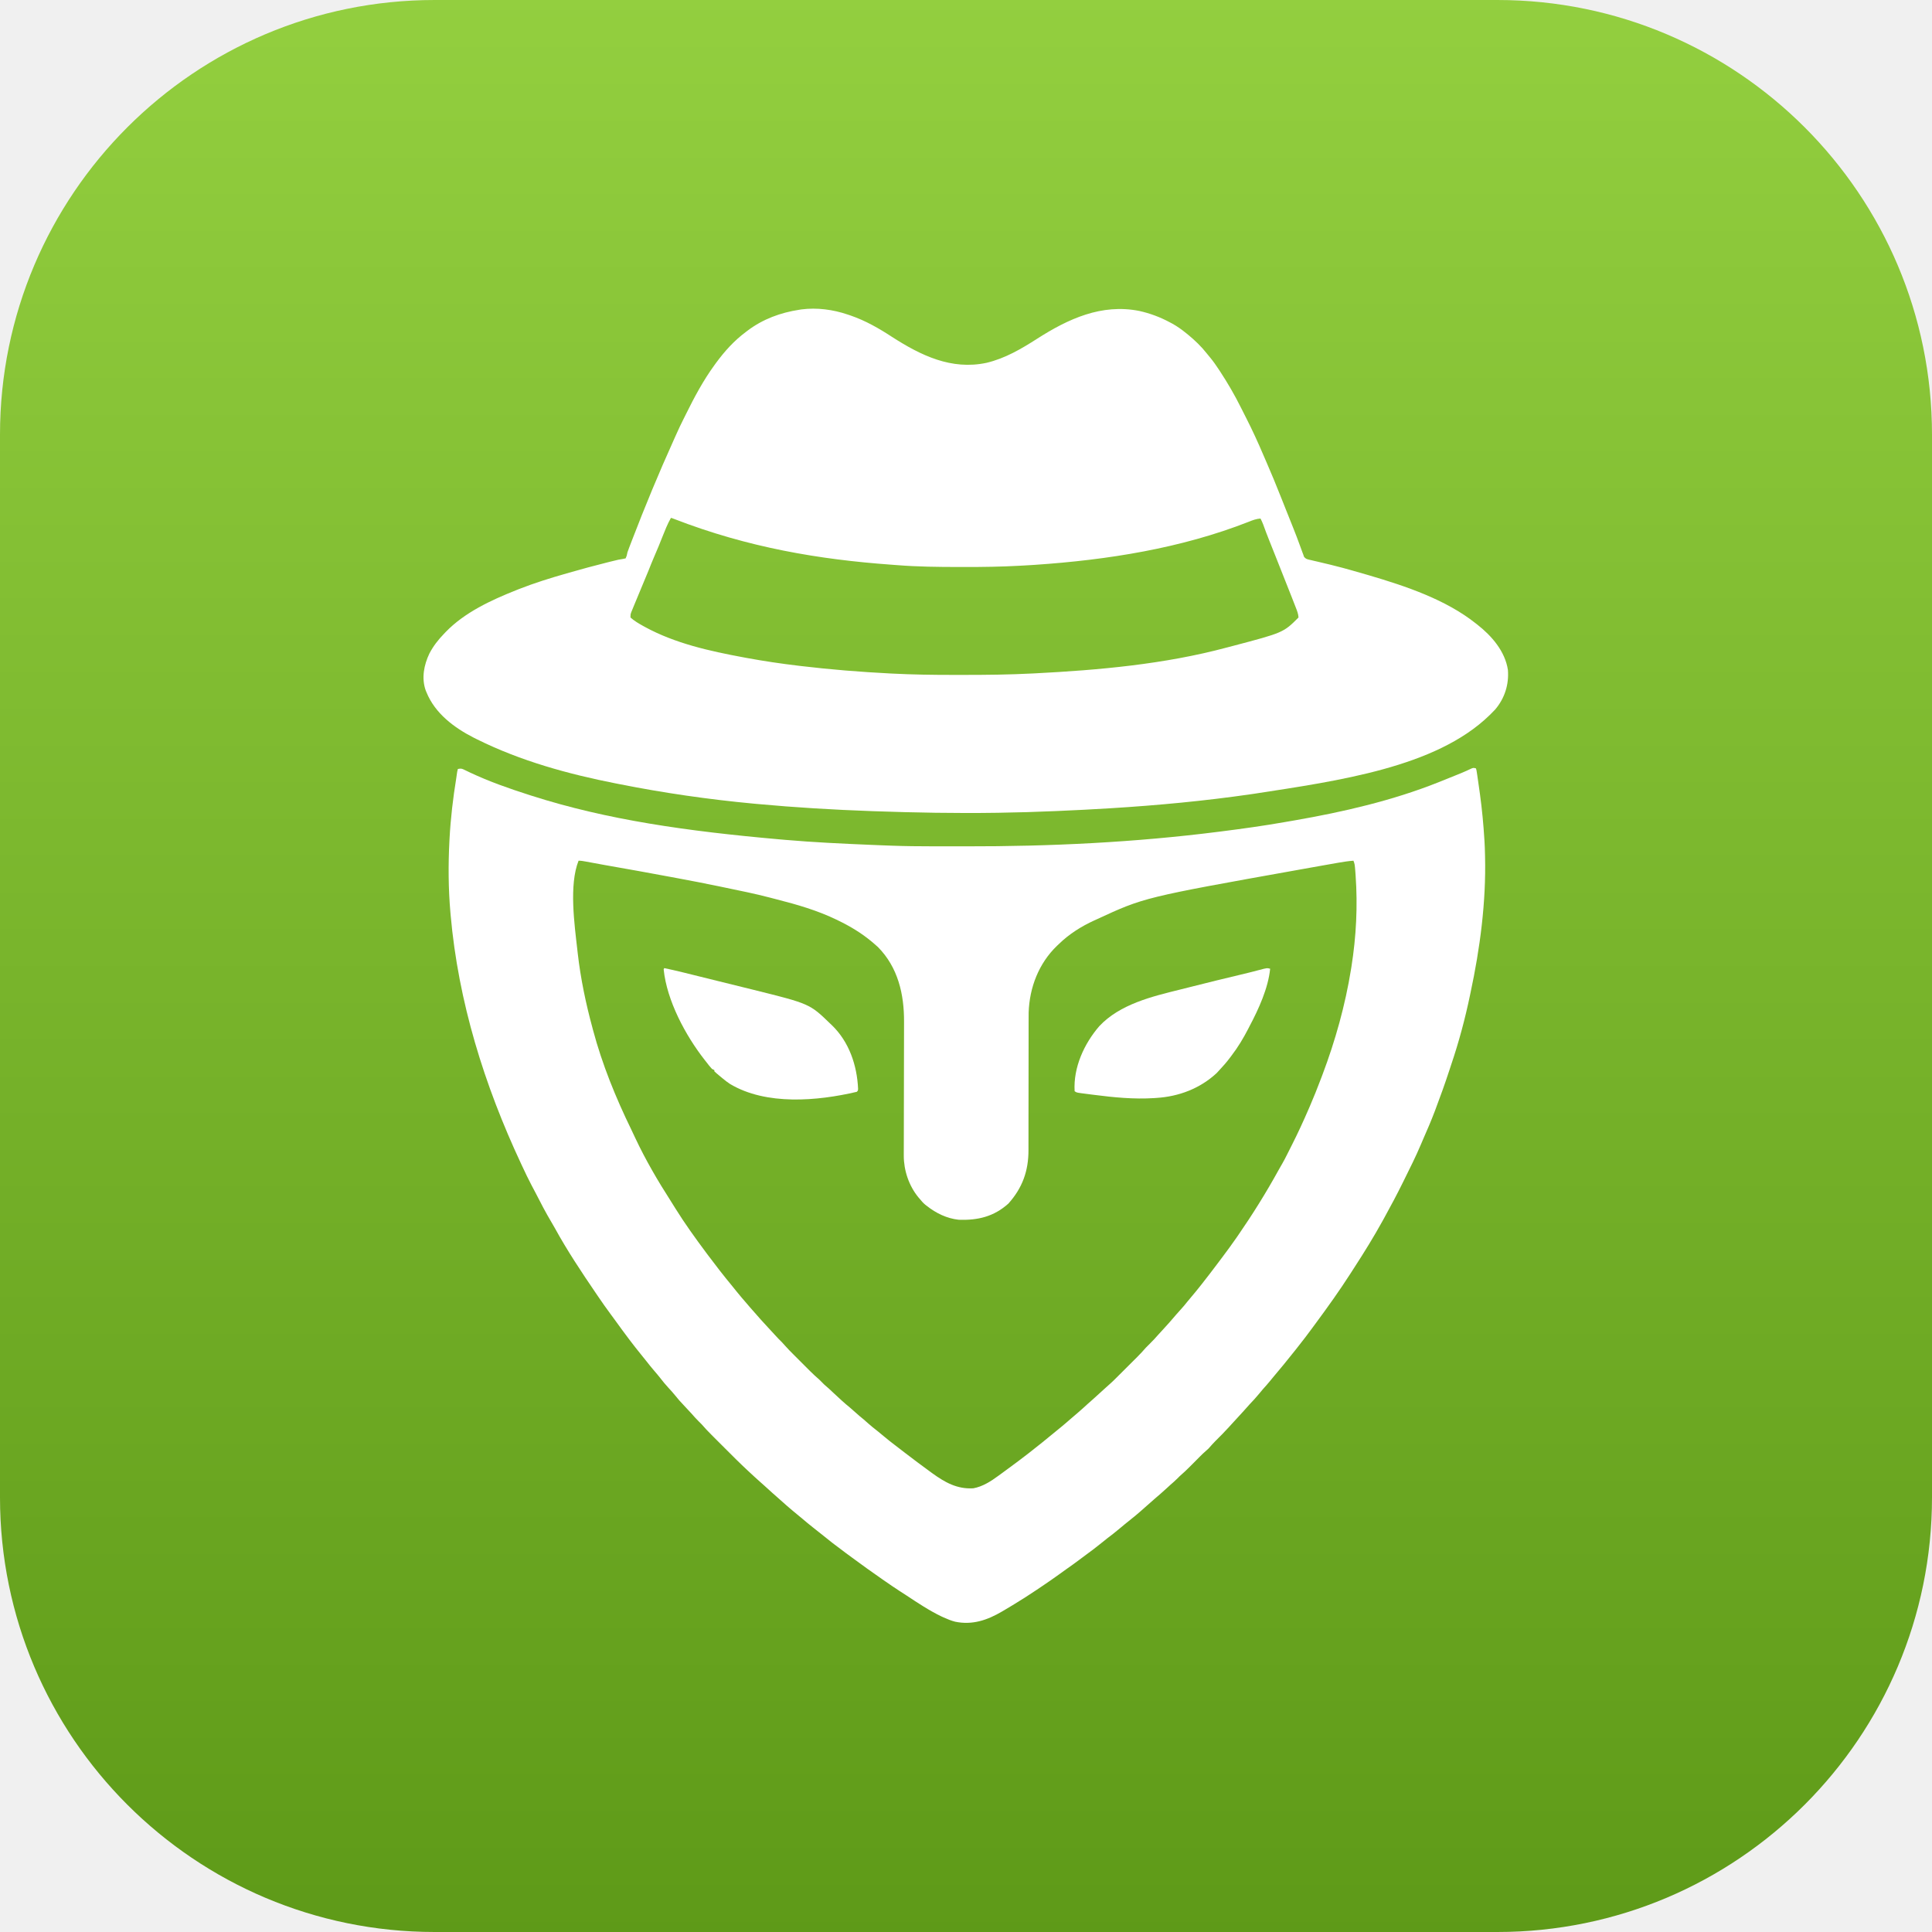
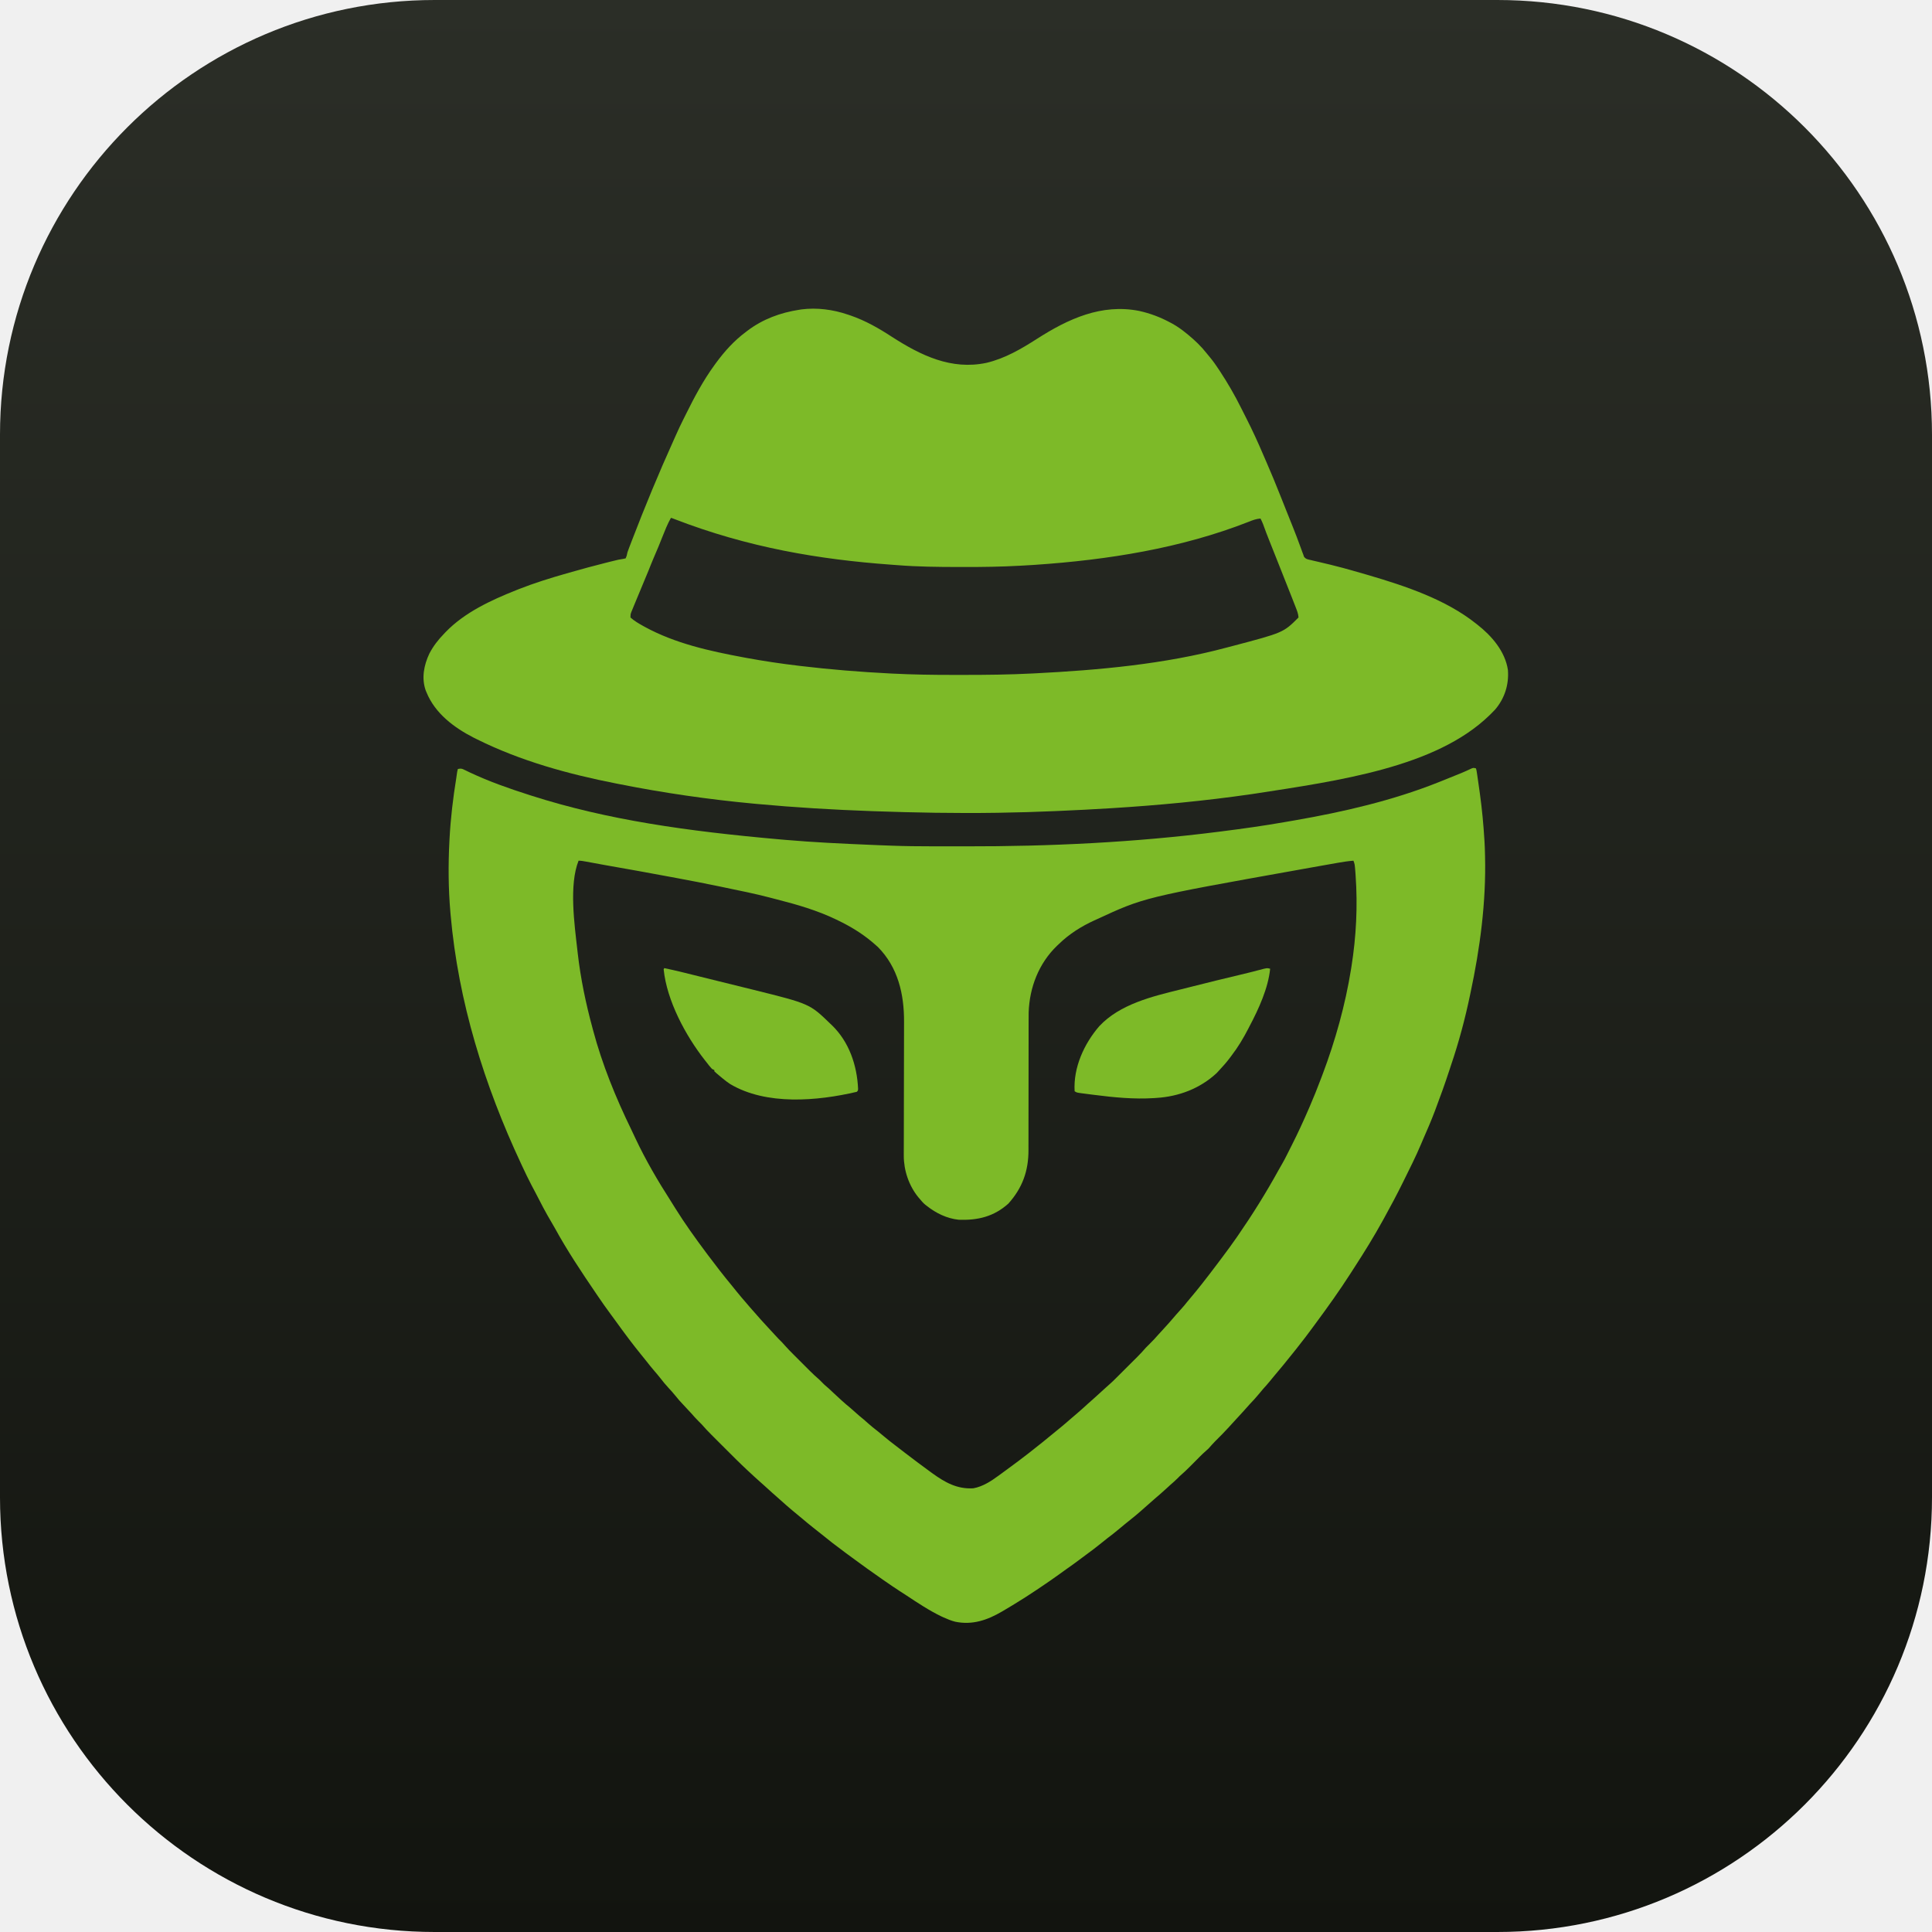
<svg xmlns="http://www.w3.org/2000/svg" viewBox="-346.735 -341.235 3201.47 3201.47">
  <defs>
    <linearGradient id="t" x1="0" y1="0" x2="0" y2="1">
-       <stop offset="0" stop-color="#93CF3F" />
-       <stop offset="1" stop-color="#5E9A18" />
+       <stop offset="0" stop-color="#2B2E27" />
+       <stop offset="1" stop-color="#12140F" />
    </linearGradient>
  </defs>
  <rect x="-346.735" y="-341.235" width="3201.47" height="3201.47" rx="720.331" fill="url(#t)" />
-   <g fill="#FFFFFF" fill-rule="evenodd">
+   <g fill="#7DBA28" fill-rule="evenodd">
    <path transform="translate(1058 180)" d="M0 0 C1.72 0.58 3.45 1.15 5.23 1.75 C29.57 10.21 51.6 22.78 73.11 36.85 C121.1 67.72 171.63 92.42 230 80 C260.8 72.67 287.6 56.92 314 40 C365.32 7.16 420.67 -18.38 483.04 -6 C501.09 -1.98 517.72 4.25 534 13 C535.2 13.64 536.41 14.28 537.65 14.93 C546.07 19.56 553.56 24.93 561 31 C561.53 31.43 561.53 31.43 564.21 33.59 C575.37 42.79 585.84 52.8 594.78 64.2 C596.89 66.86 599.05 69.45 601.23 72.05 C606.06 77.96 610.36 84.14 614.56 90.5 C615.33 91.66 616.1 92.82 616.89 94.01 C629.68 113.46 641.32 133.56 651.69 154.39 C654.47 159.96 657.28 165.52 660.12 171.07 C670.41 191.26 679.8 211.72 688.67 232.58 C690.41 236.63 692.17 240.68 693.94 244.73 C702.02 263.18 709.63 281.78 717.06 300.5 C718.15 303.24 719.25 305.98 720.34 308.72 C722.49 314.13 724.64 319.54 726.79 324.95 C730.55 334.38 734.32 343.8 738.1 353.22 C742.18 363.41 746.06 373.65 749.8 383.96 C750.43 385.67 751.05 387.37 751.69 389.12 C751.97 389.9 751.97 389.9 753.39 393.82 C753.92 395.2 754.45 396.58 755 398 C755.32 399.02 755.65 400.03 755.98 401.08 C759.09 405.58 762.64 405.74 767.88 406.96 C768.87 407.2 769.86 407.44 770.88 407.69 C774.1 408.46 777.33 409.2 780.56 409.94 C782.78 410.46 785 410.99 787.21 411.53 C791.55 412.57 795.89 413.6 800.23 414.62 C806.93 416.22 813.6 417.93 820.25 419.75 C821.24 420.02 822.23 420.29 823.24 420.57 C826.16 421.37 829.08 422.18 832 423 C832.53 423.15 832.53 423.15 835.19 423.89 C843.48 426.2 851.74 428.58 860 431 C861.39 431.41 862.78 431.81 864.21 432.23 C924.71 450.07 991.01 472.19 1041 512 C1041.77 512.6 1042.55 513.2 1043.34 513.82 C1067.16 532.48 1089.37 558.07 1094 589 C1095.86 613.16 1088.64 635.95 1072.84 654.54 C1070.49 657.05 1068.08 659.47 1065.62 661.88 C1064.74 662.74 1063.85 663.61 1062.94 664.51 C974.1 750.39 813.53 772.5 674 794 C672.18 794.27 670.36 794.54 668.48 794.81 C591.75 805.94 514.37 813.21 437 818 C435.93 818.07 434.86 818.13 433.76 818.2 C405.27 819.99 376.77 821.38 348.25 822.62 C346.83 822.69 345.41 822.75 343.94 822.81 C312.91 824.17 281.87 825.1 250.81 825.56 C249.43 825.58 248.05 825.6 246.63 825.63 C179.06 826.63 111.54 825.39 44 823 C42.58 822.95 41.17 822.9 39.71 822.85 C-23.62 820.6 -86.9 816.84 -150 811 C-151.9 810.83 -153.8 810.65 -155.75 810.47 C-230.65 803.47 -305.24 792.7 -379 778 C-380.67 777.67 -382.33 777.35 -384.05 777.01 C-462.8 761.54 -541.94 739.82 -614 704 C-615.67 703.18 -617.34 702.36 -619.06 701.51 C-652.02 684.77 -683.73 661.12 -698 626 C-698.44 624.96 -698.87 623.92 -699.32 622.85 C-706.53 602.43 -702.22 580.73 -693.25 561.81 C-686.75 549.38 -678.73 539.05 -669 529 C-668.05 528 -667.1 527 -666.12 525.97 C-634.73 493.57 -591.3 473.46 -550 457 C-548.27 456.3 -546.53 455.61 -544.75 454.89 C-519.03 444.81 -492.56 436.55 -466 429 C-465.24 428.78 -465.24 428.78 -461.37 427.67 C-440.66 421.75 -419.89 416.1 -399 410.88 C-397.16 410.41 -395.32 409.95 -393.43 409.48 C-379.31 405.98 -379.31 405.98 -372.36 404.95 C-370.92 404.64 -369.48 404.32 -368 404 C-366.19 399.88 -366.19 399.88 -365 394 C-364.15 391.54 -363.26 389.1 -362.33 386.68 C-361.79 385.26 -361.25 383.85 -360.69 382.39 C-360.13 380.94 -359.58 379.49 -359 378 C-358.48 376.65 -357.97 375.31 -357.44 373.92 C-335.98 318.06 -313.1 262.68 -288.43 208.16 C-287.1 205.22 -285.78 202.27 -284.47 199.32 C-280.53 190.48 -276.47 181.73 -272.08 173.1 C-270.6 170.19 -269.14 167.27 -267.7 164.34 C-254.04 136.66 -239.19 108.99 -221 84 C-220.04 82.67 -219.07 81.34 -218.08 79.97 C-203.87 60.68 -188.27 43.35 -169 29 C-168.1 28.31 -167.2 27.61 -166.27 26.89 C-140.67 7.52 -111.51 -3.15 -80 -8 C-78.88 -8.18 -77.77 -8.35 -76.62 -8.53 C-51.06 -11.85 -24.26 -8.28 0 0 Z M-293 337 C-298.77 347.23 -303.05 358.17 -307.38 369.06 C-308.7 372.35 -310.02 375.65 -311.34 378.94 C-311.97 380.5 -312.6 382.07 -313.25 383.69 C-316.07 390.63 -319.04 397.5 -322.02 404.37 C-324.82 410.91 -327.43 417.52 -330.05 424.14 C-332.53 430.33 -335.13 436.48 -337.73 442.62 C-342.07 452.91 -346.33 463.22 -350.57 473.53 C-351.48 475.75 -352.4 477.96 -353.32 480.17 C-354.47 482.94 -355.61 485.72 -356.75 488.5 C-357.38 490.04 -358.02 491.57 -358.67 493.16 C-360 497 -360 497 -360 502 C-353.73 507.62 -346.72 511.74 -339.38 515.81 C-338.28 516.42 -337.19 517.03 -336.06 517.65 C-285.97 545.01 -228.62 557.67 -173 568 C-171.19 568.34 -169.38 568.68 -167.51 569.02 C-138.78 574.32 -110 578.56 -81 582 C-79.96 582.12 -78.93 582.25 -77.86 582.38 C-28.64 588.27 20.74 592.21 70.25 594.75 C71.39 594.81 72.54 594.87 73.71 594.93 C107.73 596.66 141.74 597.17 175.8 597.13 C180.83 597.12 185.87 597.13 190.9 597.13 C229.43 597.17 267.96 596.73 306.44 594.75 C307.68 594.69 308.92 594.63 310.2 594.56 C416.15 589.18 524.8 579.43 627.57 551.92 C630.81 551.05 634.06 550.21 637.32 549.37 C721.93 527.07 721.93 527.07 747 502 C746.69 496.07 744.65 490.99 742.5 485.5 C742.32 485.04 742.32 485.04 741.42 482.72 C740.66 480.78 739.9 478.84 739.14 476.91 C738.05 474.13 736.97 471.35 735.89 468.57 C731.25 456.62 726.5 444.72 721.73 432.83 C717.35 421.9 713.03 410.95 708.73 400 C705.4 391.53 702.03 383.07 698.62 374.62 C695.06 365.77 691.69 356.86 688.47 347.86 C687.17 344.44 685.71 341.24 684 338 C677.02 338.49 671.11 340.7 664.69 343.31 C552.64 387.36 430.62 406.58 311 414.69 C309.42 414.79 307.85 414.9 306.22 415.01 C301.7 415.3 297.17 415.56 292.63 415.81 C289.96 415.95 287.29 416.1 284.61 416.25 C254.51 417.91 224.48 418.37 194.33 418.32 C190.69 418.31 187.05 418.31 183.4 418.31 C149.63 418.27 115.96 417.94 82.28 415.26 C78.74 414.98 75.19 414.72 71.65 414.46 C-46.57 405.89 -165 386.24 -287.96 338.58 C-292 337 -292 337 -293 337 Z " />
    <path transform="translate(2099 932)" d="M0 0 C0.93 2.97 0.93 2.97 1.53 7 C1.76 8.51 1.99 10.01 2.23 11.56 C2.46 13.21 2.7 14.86 2.94 16.56 C3.19 18.27 3.44 19.97 3.7 21.73 C4.5 27.15 5.25 32.57 6 38 C6.23 39.68 6.47 41.35 6.71 43.08 C10.14 67.99 12.46 92.91 14 118 C14.07 119.14 14.14 120.28 14.22 121.46 C14.63 128.31 14.86 135.15 15 142 C15.03 143.21 15.07 144.42 15.1 145.66 C16.94 221.49 6.86 297.98 -9 372 C-9.33 373.56 -9.65 375.12 -9.99 376.72 C-18.03 415.19 -28.29 453.49 -40.9 490.73 C-42.12 494.36 -43.31 498.01 -44.5 501.66 C-51.46 522.98 -59.09 544.02 -67 565 C-67.21 565.57 -67.21 565.57 -68.29 568.43 C-74.17 584.02 -80.79 599.26 -87.48 614.52 C-88.8 617.53 -90.08 620.55 -91.35 623.58 C-99.74 643.44 -109.45 662.68 -119 682 C-119.32 682.64 -119.32 682.64 -120.92 685.89 C-130.79 705.86 -141.2 725.51 -152 745 C-152.85 746.54 -153.69 748.08 -154.57 749.66 C-169.12 776.03 -184.95 801.67 -201.35 826.92 C-203.73 830.58 -206.09 834.26 -208.44 837.94 C-226.1 865.4 -245.05 891.94 -264.45 918.2 C-266.85 921.44 -269.23 924.68 -271.61 927.93 C-278.57 937.43 -285.67 946.78 -293 956 C-294.79 958.29 -296.58 960.58 -298.38 962.88 C-304.49 970.66 -310.74 978.33 -317 986 C-317.8 986.99 -318.61 987.98 -319.44 989 C-324.32 995 -329.3 1000.91 -334.3 1006.8 C-336.78 1009.74 -339.21 1012.7 -341.62 1015.69 C-345.2 1020.09 -348.95 1024.3 -352.77 1028.49 C-355 1030.99 -357.1 1033.57 -359.19 1036.19 C-364.09 1042.26 -369.43 1047.89 -374.78 1053.56 C-378.28 1057.3 -381.64 1061.14 -385 1065 C-388.65 1069.02 -392.33 1073.01 -396 1077 C-397.81 1078.98 -399.63 1080.96 -401.44 1082.94 C-402.35 1083.93 -403.27 1084.93 -404.21 1085.95 C-406.06 1087.98 -407.92 1090.01 -409.76 1092.05 C-416.95 1099.93 -424.42 1107.47 -432.02 1114.96 C-435.85 1118.85 -439.41 1122.89 -443 1127 C-444.51 1128.43 -446.04 1129.84 -447.62 1131.19 C-450.91 1134.05 -453.95 1136.91 -457 1140 C-457.93 1140.94 -458.87 1141.88 -459.83 1142.84 C-460.84 1143.86 -461.85 1144.88 -462.89 1145.93 C-465.2 1148.24 -467.51 1150.56 -469.81 1152.88 C-470.96 1154.03 -472.11 1155.19 -473.3 1156.39 C-479.04 1162.14 -484.82 1167.72 -491 1173 C-492.15 1174.15 -493.31 1175.31 -494.5 1176.5 C-498.19 1180.19 -502.06 1183.57 -506 1187 C-508 1188.83 -510 1190.66 -512 1192.5 C-518.83 1198.78 -525.82 1204.85 -532.88 1210.88 C-537.91 1215.18 -542.88 1219.55 -547.79 1224 C-558.68 1233.86 -569.95 1243.23 -581.54 1252.26 C-584.87 1254.89 -588.1 1257.61 -591.31 1260.38 C-597.58 1265.73 -604.11 1270.71 -610.68 1275.68 C-614.82 1278.86 -618.85 1282.12 -622.88 1285.44 C-630.18 1291.42 -637.71 1297.03 -645.34 1302.59 C-649.63 1305.73 -653.88 1308.92 -658.12 1312.12 C-664.8 1317.15 -671.59 1321.99 -678.44 1326.78 C-682.73 1329.81 -686.97 1332.88 -691.21 1335.97 C-700.54 1342.72 -710.02 1349.23 -719.58 1355.66 C-722.3 1357.49 -725.03 1359.34 -727.75 1361.18 C-739.98 1369.44 -752.4 1377.32 -765 1385 C-766.36 1385.83 -767.72 1386.66 -769.13 1387.52 C-772.74 1389.71 -776.36 1391.86 -780 1394 C-781.67 1394.99 -783.34 1395.99 -785.06 1397.01 C-809.58 1411.43 -834.42 1420 -863.03 1414.04 C-869.65 1412.31 -875.79 1409.83 -882 1407 C-883.19 1406.46 -884.39 1405.92 -885.62 1405.36 C-905.87 1395.67 -924.71 1383.06 -943.41 1370.7 C-947.23 1368.19 -951.09 1365.72 -954.94 1363.25 C-963.07 1357.99 -971.05 1352.53 -979 1347 C-980.83 1345.74 -982.66 1344.47 -984.48 1343.21 C-1001.26 1331.59 -1017.8 1319.66 -1034.21 1307.54 C-1037.4 1305.18 -1040.59 1302.84 -1043.79 1300.5 C-1058.91 1289.42 -1073.68 1277.95 -1088.19 1266.09 C-1091.83 1263.14 -1095.5 1260.25 -1099.19 1257.38 C-1104.88 1252.92 -1110.42 1248.31 -1115.92 1243.61 C-1118.73 1241.23 -1121.57 1238.89 -1124.44 1236.56 C-1136.44 1226.79 -1148.08 1216.55 -1159.57 1206.18 C-1161.66 1204.31 -1163.76 1202.46 -1165.88 1200.62 C-1170.35 1196.69 -1174.74 1192.66 -1179.13 1188.62 C-1181.37 1186.57 -1183.65 1184.56 -1185.94 1182.56 C-1191.73 1177.48 -1197.36 1172.24 -1203 1167 C-1204.12 1165.96 -1205.25 1164.93 -1206.4 1163.86 C-1219.52 1151.66 -1232.17 1138.99 -1244.82 1126.31 C-1248.65 1122.48 -1252.48 1118.65 -1256.31 1114.83 C-1258.76 1112.38 -1261.21 1109.92 -1263.66 1107.47 C-1264.8 1106.34 -1265.94 1105.2 -1267.1 1104.03 C-1272.61 1098.51 -1277.93 1092.93 -1283 1087 C-1284.65 1085.31 -1286.31 1083.64 -1288 1082 C-1292.21 1077.83 -1296.11 1073.48 -1300 1069 C-1302.28 1066.54 -1304.58 1064.08 -1306.88 1061.62 C-1320.96 1046.57 -1320.96 1046.57 -1327.31 1038.69 C-1330.68 1034.52 -1334.21 1030.59 -1337.88 1026.69 C-1343 1021.2 -1347.64 1015.48 -1352.22 1009.54 C-1355.05 1005.93 -1358 1002.46 -1361 999 C-1365.9 993.34 -1370.56 987.54 -1375.15 981.64 C-1378.24 977.7 -1381.39 973.81 -1384.56 969.94 C-1390.17 963.05 -1395.64 956.08 -1401 949 C-1402.15 947.48 -1403.31 945.95 -1404.5 944.38 C-1411.69 934.83 -1418.77 925.21 -1425.75 915.5 C-1428.58 911.58 -1431.45 907.68 -1434.33 903.8 C-1441.1 894.67 -1447.62 885.41 -1454 876 C-1455.39 873.96 -1456.79 871.91 -1458.18 869.87 C-1482.16 834.68 -1505.84 799.13 -1526.33 761.77 C-1528.23 758.38 -1530.15 755.03 -1532.14 751.7 C-1541.49 735.98 -1549.89 719.86 -1558.18 703.56 C-1560.36 699.3 -1562.61 695.08 -1564.88 690.88 C-1570.26 680.75 -1575.13 670.38 -1580 660 C-1580.71 658.49 -1581.42 656.97 -1582.15 655.41 C-1643.17 525.18 -1686.32 386.68 -1699 243 C-1699.11 241.74 -1699.23 240.47 -1699.34 239.17 C-1702.83 199.6 -1703.09 159.65 -1701 120 C-1700.94 118.85 -1700.88 117.71 -1700.82 116.53 C-1699.01 82.82 -1695.06 49.35 -1689.64 16.04 C-1689.24 13.52 -1688.87 10.99 -1688.55 8.45 C-1688.13 5.42 -1688.13 5.42 -1687 1 C-1681.34 -0.13 -1680.32 0.4 -1675.33 2.84 C-1673.99 3.48 -1672.64 4.13 -1671.25 4.79 C-1669.79 5.5 -1668.32 6.21 -1666.81 6.94 C-1635.18 21.8 -1602.26 33.37 -1569 44 C-1567.71 44.41 -1566.43 44.83 -1565.1 45.25 C-1439.3 85.51 -1307.27 104.09 -1153.73 117.68 C-1150.49 117.96 -1147.25 118.24 -1144.01 118.52 C-1097.51 122.55 -1050.81 124.73 -1004.19 126.69 C-1002.74 126.75 -1001.3 126.81 -999.82 126.87 C-995.62 127.05 -991.43 127.22 -987.23 127.39 C-986.06 127.43 -984.89 127.48 -983.69 127.53 C-979.46 127.7 -975.23 127.85 -971 128 C-969.93 128.04 -968.87 128.08 -967.77 128.12 C-945.65 128.94 -923.55 129.16 -901.41 129.17 C-897.85 129.17 -894.28 129.17 -890.71 129.18 C-883.27 129.18 -875.82 129.19 -868.38 129.19 C-860.89 129.19 -853.41 129.19 -845.92 129.21 C-705.73 129.46 -565.13 122.71 -426 105 C-424.57 104.82 -423.15 104.64 -421.68 104.45 C-386.49 99.99 -351.39 95.13 -316.46 88.96 C-311.09 88.02 -305.72 87.1 -300.35 86.18 C-219.84 72.21 -137.99 53.32 -62 23 C-61.2 22.68 -61.2 22.68 -57.17 21.08 C-21.01 6.6 -21.01 6.6 -7.17 0.14 C-4 -1 -4 -1 0 0 Z M-1487 153 C-1503.06 193.14 -1493.77 258.87 -1489 301 C-1488.81 302.74 -1488.61 304.49 -1488.41 306.29 C-1483.62 348.26 -1475.06 389.26 -1464 430 C-1463.67 431.23 -1463.34 432.47 -1463.01 433.74 C-1447.85 490.64 -1425.37 545.79 -1399.6 598.64 C-1397.31 603.37 -1395.08 608.11 -1392.88 612.88 C-1376.01 648.78 -1355.69 683.55 -1334.26 716.91 C-1331.51 721.18 -1328.84 725.49 -1326.19 729.81 C-1310.7 754.65 -1293.48 778.54 -1276 802 C-1275.6 802.54 -1275.6 802.54 -1273.58 805.26 C-1260.19 823.19 -1246.48 840.85 -1232.21 858.1 C-1229.74 861.11 -1227.29 864.13 -1224.88 867.19 C-1219.77 873.61 -1214.36 879.78 -1209 886 C-1206.94 888.42 -1204.87 890.83 -1202.81 893.25 C-1198.68 898.07 -1194.5 902.83 -1190.23 907.52 C-1188.36 909.6 -1186.53 911.69 -1184.7 913.8 C-1181.09 917.9 -1177.38 921.9 -1173.62 925.88 C-1169.41 930.35 -1165.21 934.84 -1161.12 939.44 C-1157.67 943.31 -1154.06 946.99 -1150.34 950.6 C-1148.49 952.5 -1146.72 954.49 -1144.99 956.5 C-1140.47 961.68 -1135.62 966.52 -1130.75 971.38 C-1129.78 972.35 -1128.81 973.32 -1127.81 974.32 C-1125.77 976.36 -1123.73 978.4 -1121.69 980.45 C-1118.57 983.55 -1115.46 986.67 -1112.36 989.78 C-1110.36 991.77 -1108.37 993.76 -1106.38 995.75 C-1105.92 996.22 -1105.92 996.22 -1103.59 998.55 C-1098.55 1003.57 -1093.39 1008.35 -1088 1013 C-1085.33 1015.67 -1082.67 1018.33 -1080 1021 C-1077.33 1023.33 -1074.67 1025.67 -1072 1028 C-1069.39 1030.43 -1066.78 1032.86 -1064.19 1035.31 C-1055.24 1043.72 -1046.31 1052.01 -1036.75 1059.72 C-1033.92 1062.07 -1031.21 1064.51 -1028.5 1067 C-1024.03 1071.12 -1019.4 1074.98 -1014.67 1078.79 C-1012.1 1080.92 -1009.64 1083.12 -1007.19 1085.38 C-1002.2 1089.92 -996.91 1094.04 -991.58 1098.18 C-988.13 1100.9 -984.78 1103.7 -981.44 1106.56 C-975.13 1111.94 -968.61 1116.99 -962 1122 C-959.83 1123.67 -957.67 1125.33 -955.5 1127 C-954.43 1127.82 -953.36 1128.65 -952.25 1129.5 C-950.07 1131.17 -947.89 1132.85 -945.71 1134.54 C-932.29 1144.89 -918.68 1154.98 -905 1165 C-903.72 1165.94 -902.44 1166.87 -901.12 1167.84 C-879.97 1183.16 -859.85 1194.56 -833 1193 C-817.51 1190.29 -803.45 1181.18 -791 1172 C-790.43 1171.58 -790.43 1171.58 -787.53 1169.48 C-783.67 1166.67 -779.84 1163.83 -776 1161 C-774.44 1159.86 -772.89 1158.72 -771.28 1157.54 C-762.1 1150.8 -752.99 1143.99 -744 1137 C-742.6 1135.92 -741.21 1134.84 -739.77 1133.73 C-725.25 1122.5 -711.05 1110.89 -696.89 1099.21 C-693.73 1096.6 -690.56 1094.02 -687.38 1091.44 C-681.76 1086.85 -676.3 1082.09 -670.84 1077.33 C-667.18 1074.16 -663.5 1071.01 -659.81 1067.88 C-654.32 1063.18 -648.97 1058.36 -643.67 1053.46 C-640.17 1050.24 -636.59 1047.12 -633 1044 C-626.58 1038.28 -620.23 1032.47 -613.9 1026.64 C-611.31 1024.28 -608.69 1021.95 -606.06 1019.62 C-602.92 1016.82 -599.96 1013.99 -597 1011 C-595.53 1009.54 -594.06 1008.07 -592.6 1006.61 C-587.94 1001.97 -583.29 997.33 -578.64 992.69 C-576.63 990.69 -574.63 988.7 -572.62 986.7 C-569.72 983.81 -566.82 980.91 -563.91 978.01 C-563.03 977.13 -562.14 976.24 -561.22 975.33 C-556.27 970.38 -551.57 965.31 -547 960 C-544.69 957.65 -542.35 955.31 -540 953 C-535.12 948.15 -530.48 943.23 -526 938 C-524.05 935.87 -522.09 933.74 -520.12 931.62 C-512.13 922.99 -504.34 914.25 -496.77 905.23 C-494.17 902.2 -491.52 899.25 -488.81 896.31 C-485.06 892.23 -481.55 888.02 -478.13 883.66 C-475.65 880.56 -473.08 877.53 -470.5 874.5 C-465.89 869.08 -461.4 863.59 -457 858 C-456.15 856.92 -455.29 855.84 -454.41 854.73 C-445.21 843.05 -436.17 831.27 -427.27 819.37 C-424.96 816.28 -422.65 813.21 -420.32 810.13 C-412.34 799.56 -404.55 788.88 -397 778 C-396.06 776.65 -395.13 775.3 -394.16 773.91 C-370.05 738.99 -347.68 703.13 -327.2 665.96 C-325.13 662.24 -323.01 658.56 -320.88 654.88 C-318.16 650.15 -315.64 645.37 -313.23 640.49 C-310.6 635.22 -307.96 629.95 -305.28 624.7 C-295.14 604.77 -285.88 584.52 -277 564 C-276.74 563.39 -276.74 563.39 -275.39 560.3 C-268.9 545.31 -262.84 530.17 -257.08 514.87 C-256.14 512.38 -255.19 509.9 -254.24 507.41 C-233.04 451.23 -216.53 392.32 -207 333 C-206.76 331.52 -206.52 330.05 -206.28 328.52 C-198.38 278.57 -195.79 228.1 -199.38 177.62 C-199.5 175.84 -199.63 174.06 -199.76 172.23 C-200.81 158.74 -200.81 158.74 -203 153 C-211.63 153.65 -220.04 154.93 -228.55 156.45 C-229.97 156.7 -231.39 156.95 -232.85 157.2 C-237.52 158.03 -242.2 158.86 -246.88 159.69 C-250.18 160.27 -253.49 160.86 -256.8 161.44 C-267.2 163.29 -277.6 165.14 -288 167 C-289.65 167.3 -291.31 167.59 -293.01 167.9 C-549.89 213.83 -549.89 213.83 -628 250 C-628.71 250.32 -628.71 250.32 -632.29 251.93 C-653.75 261.71 -674.05 274.48 -691 291 C-692.1 292.03 -693.19 293.07 -694.32 294.13 C-724.4 323.17 -739.81 363.04 -741.18 404.57 C-741.28 411.06 -741.27 417.56 -741.26 424.05 C-741.26 426.54 -741.26 429.02 -741.27 431.51 C-741.27 436.83 -741.28 442.15 -741.27 447.47 C-741.27 455.9 -741.29 464.33 -741.3 472.76 C-741.35 496.71 -741.37 520.67 -741.38 544.63 C-741.38 557.88 -741.4 571.14 -741.44 584.39 C-741.46 592.76 -741.46 601.12 -741.45 609.49 C-741.45 614.7 -741.46 619.92 -741.48 625.14 C-741.48 627.55 -741.48 629.95 -741.47 632.35 C-741.35 667.16 -751.57 695.34 -774.81 721.25 C-798.93 742.85 -825.42 749.11 -857 748 C-876.68 745.91 -894.65 737.14 -910 725 C-910.88 724.32 -911.75 723.64 -912.65 722.94 C-916.23 719.98 -919.03 716.57 -922 713 C-922.68 712.21 -923.36 711.43 -924.06 710.62 C-939.65 691.49 -948.16 666.18 -948.1 641.67 C-948.1 641.16 -948.1 641.16 -948.1 638.56 C-948.09 635.12 -948.08 631.69 -948.07 628.25 C-948.06 625.79 -948.06 623.32 -948.05 620.86 C-948.04 615.54 -948.03 610.23 -948.01 604.92 C-947.99 596.51 -947.98 588.09 -947.97 579.67 C-947.93 555.74 -947.89 531.81 -947.83 507.87 C-947.79 494.65 -947.77 481.43 -947.76 468.21 C-947.75 461.23 -947.74 454.24 -947.71 447.26 C-947.69 440.67 -947.68 434.09 -947.68 427.5 C-947.68 425.1 -947.67 422.7 -947.66 420.3 C-947.41 374.2 -957.67 329.71 -991 296 C-993.61 293.6 -996.28 291.27 -999 289 C-999.8 288.33 -1000.59 287.66 -1001.41 286.97 C-1018.39 272.85 -1037.13 261.55 -1057 252 C-1057.9 251.56 -1058.8 251.12 -1059.73 250.66 C-1091 235.51 -1125.2 225.59 -1158.79 217.07 C-1162.73 216.07 -1166.66 215.04 -1170.58 214 C-1194.67 207.71 -1219.07 202.77 -1243.44 197.74 C-1247.17 196.97 -1250.89 196.18 -1254.62 195.4 C-1277.39 190.64 -1300.24 186.29 -1323.12 182.01 C-1326.23 181.43 -1329.35 180.85 -1332.46 180.26 C-1369.51 173.32 -1406.62 166.66 -1443.75 160.17 C-1454.13 158.35 -1464.49 156.45 -1474.84 154.46 C-1478.95 153.68 -1482.8 153 -1487 153 Z " />
    <path transform="translate(754 1263)" d="M0 0 C9.92 2.07 19.78 4.35 29.62 6.75 C30.26 6.9 30.26 6.9 33.49 7.69 C42.33 9.84 51.15 12.04 59.97 14.25 C70.47 16.88 80.98 19.48 91.49 22.05 C109 26.34 126.5 30.66 144 35 C145.09 35.27 146.18 35.54 147.31 35.82 C240.98 59.09 240.98 59.09 275 92 C275.87 92.81 276.73 93.63 277.62 94.47 C306.24 122.01 319.45 160.99 321.18 199.97 C321 203 321 203 319 205 C253.72 220.35 168.91 227.81 109 192 C104.79 189.22 100.88 186.23 97 183 C96.37 182.48 96.37 182.48 93.16 179.84 C85.94 173.79 85.94 173.79 83 171 C83 170.34 83 169.68 83 169 C82.34 168.67 82.34 168.67 79 167 C75.74 163.56 72.92 159.74 70 156 C68.99 154.73 67.98 153.47 66.95 152.16 C35.32 111.78 4.25 54.03 -1 2 C-0.67 1.34 -0.34 0.68 0 0 Z " />
    <path transform="translate(1758 1264)" d="M0 0 C-3.17 32.02 -19 66.75 -34 95 C-34.67 96.32 -35.34 97.64 -36.03 99 C-44.1 114.69 -53.23 130 -64 144 C-64.77 145.03 -65.53 146.06 -66.32 147.12 C-72.12 154.84 -78.35 162 -85 169 C-86.22 170.32 -87.43 171.64 -88.69 173 C-116.25 198.57 -151.33 211.82 -188.56 214.12 C-189.18 214.17 -189.18 214.17 -192.33 214.39 C-225.62 216.54 -259 213.24 -292 209 C-292.71 208.91 -292.71 208.91 -296.3 208.46 C-300.37 207.94 -304.43 207.41 -308.5 206.88 C-309.11 206.8 -309.11 206.8 -312.21 206.4 C-320.65 205.24 -320.65 205.24 -324 203 C-326.3 163.66 -308.28 124.31 -283.12 95.19 C-248.81 58.63 -195.58 46.02 -148.72 34.42 C-141.82 32.71 -134.93 30.97 -128.04 29.23 C-102.28 22.75 -76.51 16.34 -50.66 10.25 C-39.73 7.68 -28.84 4.96 -17.98 2.07 C-5.26 -1.32 -5.26 -1.32 0 0 Z " />
  </g>
</svg>
